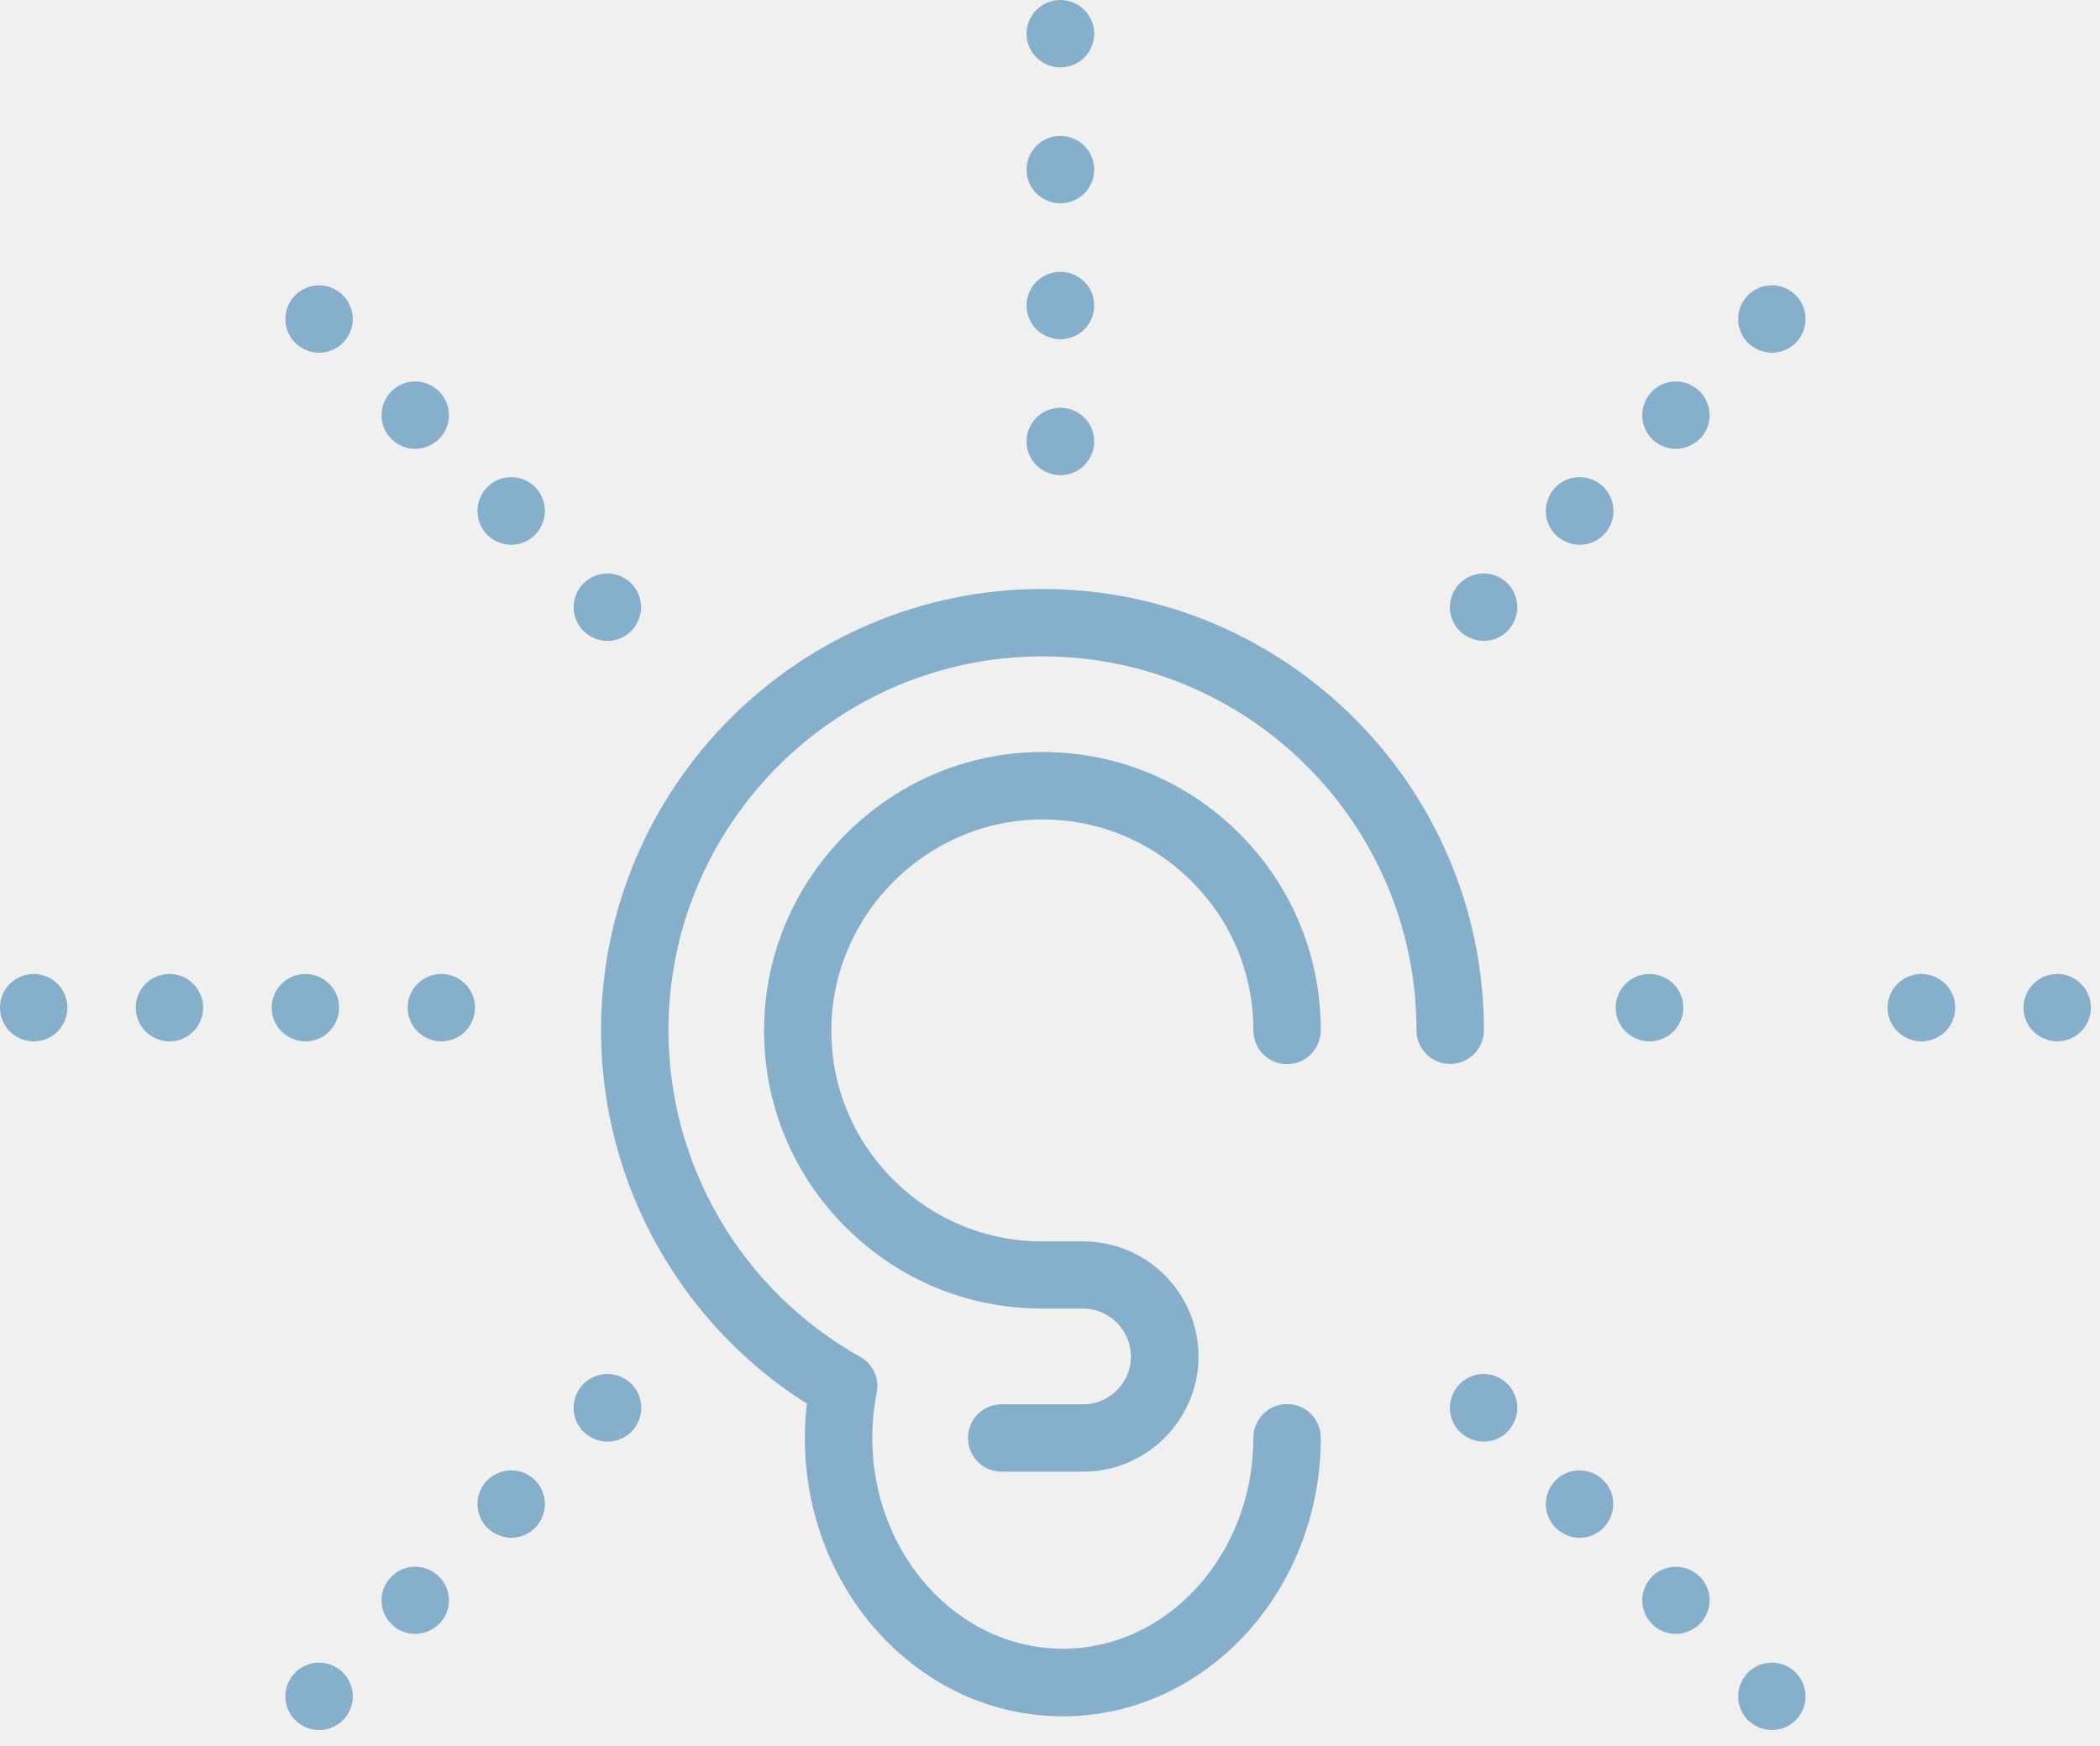
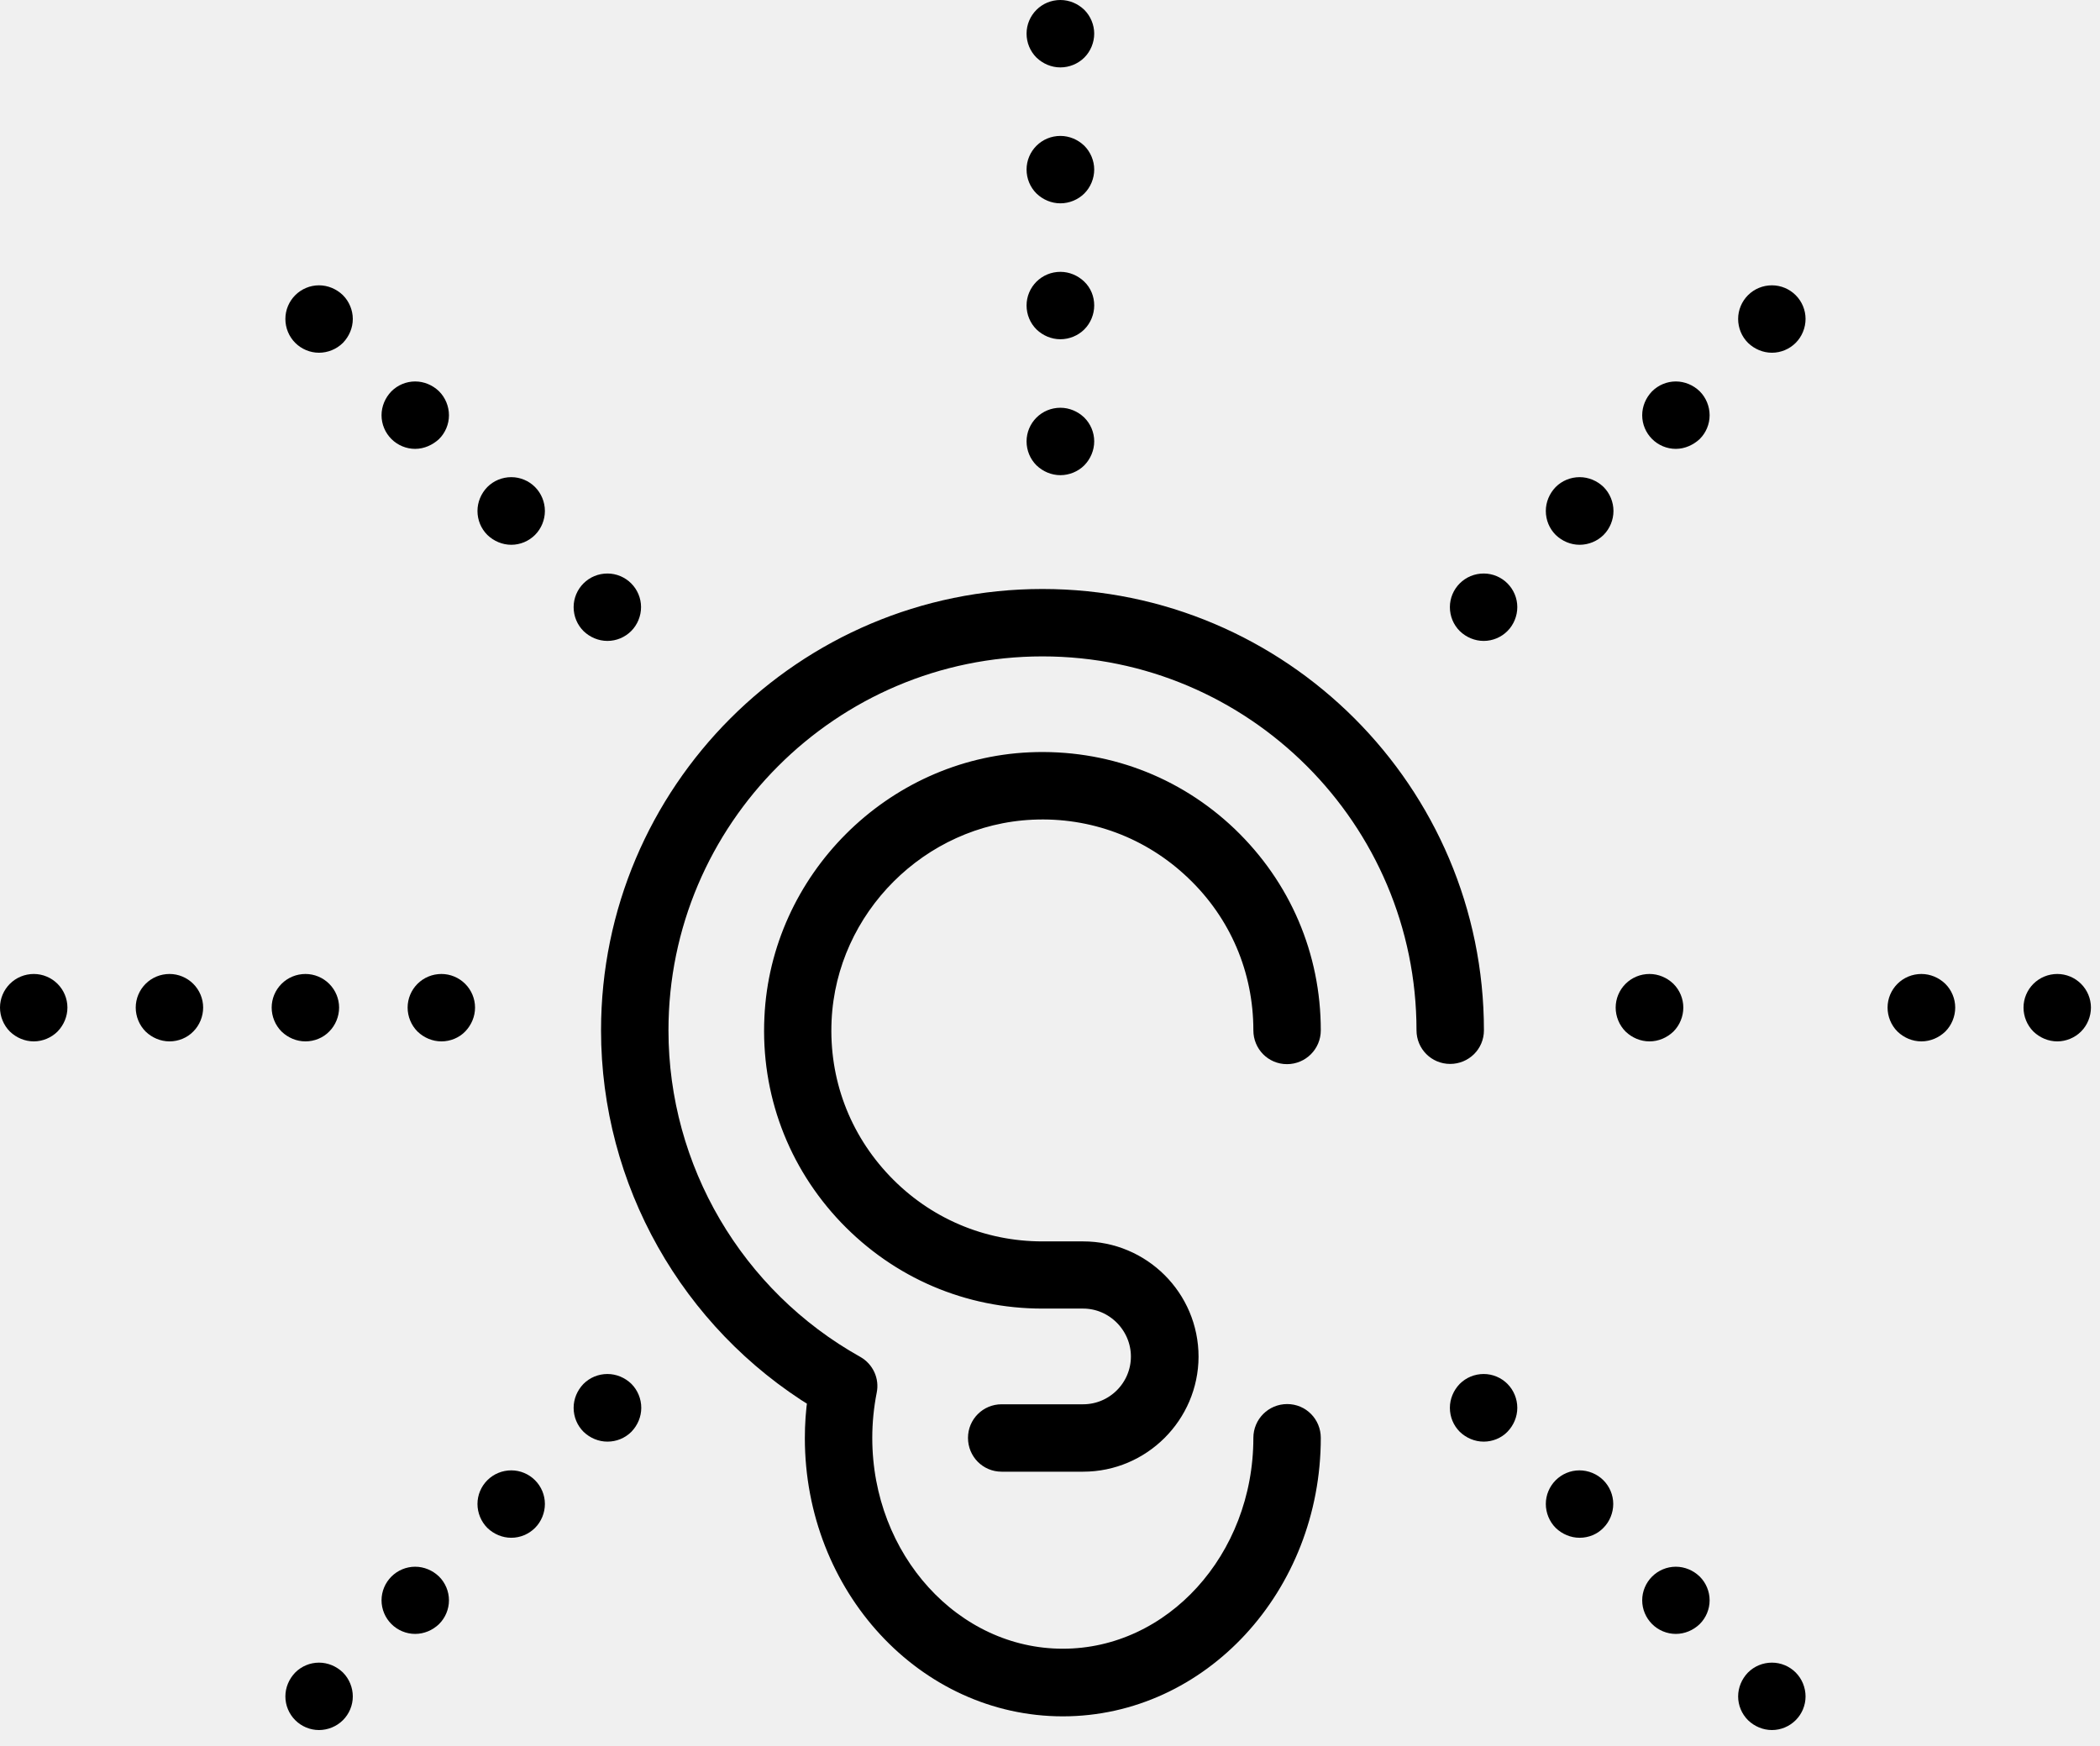
<svg xmlns="http://www.w3.org/2000/svg" width="95" height="79" viewBox="0 0 95 79" fill="none">
  <g clip-path="url(#clip0)">
-     <path d="M48.08 77.16C41.92 77.16 36.91 71.74 36.91 65.07C36.91 64.47 36.95 63.86 37.04 63.26C31.26 59.73 27.69 53.43 27.69 46.62C27.69 35.88 36.42 27.15 47.16 27.15C57.9 27.15 66.63 35.89 66.63 46.62C66.63 47.19 66.17 47.64 65.6 47.64C65.03 47.64 64.58 47.18 64.58 46.62C64.58 37.01 56.76 29.2 47.16 29.2C37.56 29.2 29.74 37.02 29.74 46.62C29.74 52.92 33.16 58.75 38.67 61.83C39.06 62.05 39.26 62.49 39.17 62.92C39.03 63.63 38.96 64.35 38.96 65.06C38.96 70.6 43.05 75.1 48.08 75.1C53.11 75.1 57.2 70.6 57.2 65.06C57.2 64.49 57.66 64.03 58.23 64.03C58.8 64.03 59.25 64.49 59.25 65.06C59.25 71.73 54.24 77.16 48.08 77.16Z" fill="#85AFCA" stroke="#85AFCA" stroke-miterlimit="10" />
-     <path d="M49 66.09H45.31C44.74 66.09 44.29 65.63 44.29 65.06C44.29 64.49 44.75 64.04 45.31 64.04H49C50.47 64.04 51.66 62.84 51.66 61.38C51.66 59.92 50.46 58.71 49 58.71H47.16C43.82 58.71 40.72 57.38 38.41 54.97C36.11 52.56 34.92 49.39 35.08 46.05C35.36 39.88 40.42 34.82 46.59 34.54C49.93 34.39 53.1 35.57 55.51 37.87C57.92 40.18 59.25 43.28 59.25 46.62C59.25 47.19 58.79 47.65 58.22 47.65C57.65 47.65 57.2 47.19 57.2 46.62C57.2 43.85 56.1 41.27 54.09 39.36C52.09 37.45 49.45 36.46 46.68 36.59C41.56 36.83 37.36 41.02 37.12 46.15C36.99 48.93 37.98 51.56 39.89 53.56C41.8 55.56 44.39 56.67 47.16 56.67H49C51.6 56.67 53.72 58.78 53.72 61.39C53.71 63.97 51.6 66.09 49 66.09Z" fill="#85AFCA" stroke="#85AFCA" stroke-miterlimit="10" />
-     <path d="M47.97 2.55C47.7 2.55 47.44 2.44 47.24 2.25C47.05 2.06 46.94 1.8 46.94 1.52C46.94 1.25 47.05 0.99 47.24 0.8C47.43 0.61 47.69 0.5 47.97 0.5C48.24 0.5 48.5 0.61 48.7 0.8C48.89 0.99 49 1.26 49 1.52C49 1.79 48.89 2.06 48.7 2.25C48.51 2.44 48.24 2.55 47.97 2.55Z" fill="#85AFCA" stroke="#85AFCA" stroke-miterlimit="10" />
-     <path d="M47.97 8.7C47.7 8.7 47.44 8.59 47.24 8.4C47.05 8.21 46.94 7.95 46.94 7.67C46.94 7.4 47.05 7.14 47.24 6.95C47.43 6.76 47.69 6.65 47.97 6.65C48.24 6.65 48.5 6.76 48.7 6.95C48.89 7.14 49 7.41 49 7.67C49 7.94 48.89 8.21 48.7 8.4C48.51 8.59 48.24 8.7 47.97 8.7Z" fill="#85AFCA" stroke="#85AFCA" stroke-miterlimit="10" />
-     <path d="M47.97 14.85C47.7 14.85 47.44 14.74 47.24 14.55C47.05 14.36 46.94 14.1 46.94 13.82C46.94 13.55 47.05 13.29 47.24 13.1C47.43 12.91 47.69 12.8 47.97 12.8C48.24 12.8 48.5 12.91 48.7 13.1C48.9 13.29 49 13.55 49 13.82C49 14.09 48.89 14.36 48.7 14.55C48.51 14.74 48.24 14.85 47.97 14.85Z" fill="#85AFCA" stroke="#85AFCA" stroke-miterlimit="10" />
-     <path d="M47.97 21C47.7 21 47.44 20.89 47.24 20.7C47.05 20.51 46.94 20.25 46.94 19.97C46.94 19.7 47.05 19.44 47.24 19.25C47.43 19.06 47.69 18.95 47.97 18.95C48.24 18.95 48.5 19.06 48.7 19.25C48.89 19.44 49 19.7 49 19.97C49 20.24 48.89 20.5 48.7 20.7C48.51 20.89 48.24 21 47.97 21Z" fill="#85AFCA" stroke="#85AFCA" stroke-miterlimit="10" />
-     <path d="M80.16 15.46C79.89 15.46 79.63 15.35 79.43 15.16C79.24 14.97 79.13 14.71 79.13 14.43C79.13 14.16 79.24 13.9 79.43 13.71C79.62 13.52 79.88 13.41 80.16 13.41C80.43 13.41 80.69 13.52 80.88 13.71C81.07 13.9 81.18 14.16 81.18 14.43C81.18 14.7 81.07 14.97 80.88 15.16C80.69 15.35 80.43 15.46 80.16 15.46Z" fill="#85AFCA" stroke="#85AFCA" stroke-miterlimit="10" />
-     <path d="M75.81 19.81C75.54 19.81 75.28 19.7 75.09 19.51C74.9 19.32 74.79 19.06 74.79 18.79C74.79 18.52 74.9 18.26 75.09 18.06C75.28 17.87 75.54 17.76 75.81 17.76C76.08 17.76 76.34 17.87 76.54 18.06C76.73 18.25 76.84 18.52 76.84 18.79C76.84 19.06 76.73 19.32 76.54 19.51C76.34 19.69 76.08 19.81 75.81 19.81Z" fill="#85AFCA" stroke="#85AFCA" stroke-miterlimit="10" />
-     <path d="M71.46 24.15C71.19 24.15 70.93 24.04 70.73 23.85C70.54 23.66 70.43 23.4 70.43 23.12C70.43 22.85 70.54 22.59 70.73 22.39C70.92 22.2 71.18 22.09 71.46 22.09C71.73 22.09 71.99 22.2 72.19 22.39C72.38 22.58 72.49 22.85 72.49 23.12C72.49 23.39 72.38 23.66 72.19 23.85C72 24.04 71.73 24.15 71.46 24.15Z" fill="#85AFCA" stroke="#85AFCA" stroke-miterlimit="10" />
-     <path d="M67.12 28.5C66.85 28.5 66.59 28.39 66.39 28.2C66.2 28.01 66.09 27.75 66.09 27.47C66.09 27.2 66.2 26.94 66.39 26.75C66.58 26.56 66.84 26.45 67.12 26.45C67.39 26.45 67.65 26.56 67.84 26.75C68.03 26.94 68.14 27.2 68.14 27.47C68.14 27.74 68.03 28.01 67.84 28.2C67.65 28.39 67.39 28.5 67.12 28.5Z" fill="#85AFCA" stroke="#85AFCA" stroke-miterlimit="10" />
-     <path d="M27.48 64.73C27.21 64.73 26.95 64.62 26.75 64.43C26.56 64.24 26.45 63.98 26.45 63.7C26.45 63.43 26.56 63.17 26.75 62.97C26.94 62.78 27.2 62.67 27.48 62.67C27.75 62.67 28.01 62.78 28.21 62.97C28.4 63.16 28.51 63.43 28.51 63.7C28.51 63.97 28.4 64.23 28.21 64.43C28.01 64.63 27.75 64.73 27.48 64.73Z" fill="#85AFCA" stroke="#85AFCA" stroke-miterlimit="10" />
-     <path d="M23.13 69.08C22.86 69.08 22.6 68.97 22.4 68.78C22.21 68.59 22.1 68.32 22.1 68.05C22.1 67.78 22.21 67.52 22.4 67.33C22.59 67.14 22.85 67.03 23.13 67.03C23.4 67.03 23.66 67.14 23.85 67.33C24.04 67.52 24.15 67.78 24.15 68.05C24.15 68.32 24.04 68.59 23.85 68.78C23.66 68.97 23.4 69.08 23.13 69.08Z" fill="#85AFCA" stroke="#85AFCA" stroke-miterlimit="10" />
-     <path d="M18.78 73.43C18.51 73.43 18.25 73.32 18.06 73.13C17.87 72.94 17.76 72.68 17.76 72.41C17.76 72.14 17.87 71.88 18.06 71.69C18.25 71.5 18.51 71.39 18.78 71.39C19.05 71.39 19.31 71.5 19.51 71.69C19.7 71.88 19.81 72.14 19.81 72.41C19.81 72.68 19.7 72.94 19.51 73.13C19.31 73.32 19.05 73.43 18.78 73.43Z" fill="#85AFCA" stroke="#85AFCA" stroke-miterlimit="10" />
-     <path d="M14.43 77.78C14.16 77.78 13.9 77.67 13.71 77.48C13.52 77.29 13.41 77.03 13.41 76.76C13.41 76.49 13.52 76.23 13.71 76.03C13.9 75.84 14.16 75.73 14.43 75.73C14.7 75.73 14.96 75.84 15.16 76.03C15.35 76.22 15.46 76.49 15.46 76.76C15.46 77.03 15.35 77.29 15.16 77.48C14.97 77.67 14.7 77.78 14.43 77.78Z" fill="#85AFCA" stroke="#85AFCA" stroke-miterlimit="10" />
-     <path d="M93.07 46.62C92.8 46.62 92.54 46.51 92.34 46.32C92.15 46.13 92.04 45.86 92.04 45.59C92.04 45.32 92.15 45.06 92.34 44.87C92.53 44.68 92.79 44.57 93.07 44.57C93.34 44.57 93.6 44.68 93.79 44.87C93.98 45.06 94.09 45.32 94.09 45.59C94.09 45.86 93.98 46.13 93.79 46.32C93.6 46.51 93.33 46.62 93.07 46.62Z" fill="#85AFCA" stroke="#85AFCA" stroke-miterlimit="10" />
-     <path d="M86.92 46.62C86.65 46.62 86.39 46.51 86.19 46.32C86 46.13 85.89 45.86 85.89 45.59C85.89 45.32 86 45.06 86.19 44.87C86.38 44.68 86.64 44.57 86.92 44.57C87.19 44.57 87.45 44.68 87.65 44.87C87.84 45.06 87.95 45.32 87.95 45.59C87.95 45.86 87.84 46.13 87.65 46.32C87.45 46.51 87.19 46.62 86.92 46.62Z" fill="#85AFCA" stroke="#85AFCA" stroke-miterlimit="10" />
-     <path d="M74.62 46.62C74.35 46.62 74.09 46.51 73.89 46.32C73.7 46.13 73.59 45.86 73.59 45.59C73.59 45.32 73.7 45.06 73.89 44.87C74.08 44.68 74.34 44.57 74.62 44.57C74.89 44.57 75.15 44.68 75.35 44.87C75.54 45.06 75.65 45.32 75.65 45.59C75.65 45.86 75.54 46.13 75.35 46.32C75.15 46.51 74.89 46.62 74.62 46.62Z" fill="#85AFCA" stroke="#85AFCA" stroke-miterlimit="10" />
-     <path d="M19.97 46.62C19.7 46.62 19.44 46.51 19.24 46.32C19.05 46.13 18.94 45.86 18.94 45.59C18.94 45.32 19.05 45.06 19.24 44.87C19.43 44.68 19.69 44.57 19.97 44.57C20.24 44.57 20.5 44.68 20.69 44.87C20.88 45.06 20.99 45.32 20.99 45.59C20.99 45.86 20.88 46.12 20.69 46.32C20.51 46.51 20.24 46.62 19.97 46.62Z" fill="#85AFCA" stroke="#85AFCA" stroke-miterlimit="10" />
-     <path d="M13.82 46.62C13.55 46.62 13.29 46.51 13.09 46.32C12.9 46.13 12.79 45.86 12.79 45.59C12.79 45.32 12.9 45.06 13.09 44.87C13.28 44.68 13.54 44.57 13.82 44.57C14.09 44.57 14.35 44.68 14.54 44.87C14.73 45.06 14.84 45.32 14.84 45.59C14.84 45.86 14.73 46.13 14.54 46.32C14.36 46.51 14.09 46.62 13.82 46.62Z" fill="#85AFCA" stroke="#85AFCA" stroke-miterlimit="10" />
-     <path d="M7.67 46.62C7.4 46.62 7.14 46.51 6.94 46.32C6.75 46.13 6.64 45.86 6.64 45.59C6.64 45.32 6.75 45.06 6.94 44.87C7.13 44.68 7.39 44.57 7.67 44.57C7.94 44.57 8.2 44.68 8.39 44.87C8.58 45.06 8.69 45.32 8.69 45.59C8.69 45.86 8.58 46.13 8.39 46.32C8.21 46.51 7.94 46.62 7.67 46.62Z" fill="#85AFCA" stroke="#85AFCA" stroke-miterlimit="10" />
-     <path d="M1.53 46.62C1.26 46.62 1 46.51 0.8 46.32C0.61 46.13 0.5 45.86 0.5 45.59C0.5 45.32 0.61 45.06 0.8 44.87C0.99 44.68 1.25 44.57 1.53 44.57C1.8 44.57 2.06 44.68 2.25 44.87C2.44 45.06 2.55 45.32 2.55 45.59C2.55 45.86 2.44 46.12 2.25 46.32C2.06 46.51 1.79 46.62 1.53 46.62Z" fill="#85AFCA" stroke="#85AFCA" stroke-miterlimit="10" />
-     <path d="M14.43 15.46C14.16 15.46 13.9 15.35 13.71 15.16C13.52 14.97 13.41 14.71 13.41 14.43C13.41 14.16 13.52 13.9 13.71 13.71C13.9 13.52 14.16 13.41 14.43 13.41C14.7 13.41 14.96 13.52 15.16 13.71C15.35 13.9 15.46 14.17 15.46 14.43C15.46 14.7 15.35 14.96 15.16 15.16C14.97 15.35 14.7 15.46 14.43 15.46Z" fill="#85AFCA" stroke="#85AFCA" stroke-miterlimit="10" />
-     <path d="M18.78 19.81C18.51 19.81 18.25 19.7 18.06 19.51C17.87 19.32 17.76 19.06 17.76 18.79C17.76 18.52 17.87 18.26 18.06 18.06C18.25 17.87 18.51 17.76 18.78 17.76C19.05 17.76 19.31 17.87 19.51 18.06C19.7 18.25 19.81 18.52 19.81 18.79C19.81 19.06 19.7 19.32 19.51 19.51C19.31 19.69 19.05 19.81 18.78 19.81Z" fill="#85AFCA" stroke="#85AFCA" stroke-miterlimit="10" />
-     <path d="M23.13 24.15C22.86 24.15 22.6 24.04 22.4 23.85C22.21 23.66 22.1 23.4 22.1 23.12C22.1 22.85 22.21 22.59 22.4 22.39C22.59 22.2 22.85 22.09 23.13 22.09C23.4 22.09 23.66 22.2 23.85 22.39C24.04 22.58 24.15 22.85 24.15 23.12C24.15 23.39 24.04 23.66 23.85 23.85C23.66 24.04 23.4 24.15 23.13 24.15Z" fill="#85AFCA" stroke="#85AFCA" stroke-miterlimit="10" />
-     <path d="M27.48 28.5C27.21 28.5 26.95 28.39 26.75 28.2C26.56 28.01 26.45 27.75 26.45 27.47C26.45 27.2 26.56 26.94 26.75 26.75C26.94 26.56 27.2 26.45 27.48 26.45C27.75 26.45 28.01 26.56 28.2 26.75C28.39 26.94 28.5 27.2 28.5 27.47C28.5 27.74 28.39 28.01 28.2 28.2C28.01 28.39 27.75 28.5 27.48 28.5Z" fill="#85AFCA" stroke="#85AFCA" stroke-miterlimit="10" />
-     <path d="M67.12 64.73C66.85 64.73 66.59 64.62 66.39 64.43C66.2 64.24 66.09 63.98 66.09 63.7C66.09 63.43 66.2 63.17 66.39 62.97C66.58 62.78 66.84 62.67 67.12 62.67C67.39 62.67 67.65 62.78 67.84 62.97C68.03 63.16 68.14 63.43 68.14 63.7C68.14 63.97 68.03 64.23 67.84 64.43C67.65 64.63 67.38 64.73 67.12 64.73Z" fill="#85AFCA" stroke="#85AFCA" stroke-miterlimit="10" />
-     <path d="M71.46 69.08C71.19 69.08 70.93 68.97 70.73 68.78C70.54 68.59 70.43 68.32 70.43 68.05C70.43 67.78 70.54 67.52 70.73 67.33C70.92 67.14 71.18 67.03 71.45 67.03C71.72 67.03 71.99 67.14 72.18 67.33C72.37 67.52 72.48 67.78 72.48 68.05C72.48 68.32 72.37 68.59 72.18 68.78C72 68.97 71.74 69.08 71.46 69.08Z" fill="#85AFCA" stroke="#85AFCA" stroke-miterlimit="10" />
-     <path d="M75.81 73.43C75.54 73.43 75.28 73.32 75.09 73.13C74.9 72.94 74.79 72.68 74.79 72.41C74.79 72.14 74.9 71.88 75.09 71.69C75.28 71.5 75.54 71.39 75.81 71.39C76.08 71.39 76.34 71.5 76.54 71.69C76.73 71.88 76.84 72.14 76.84 72.41C76.84 72.68 76.73 72.94 76.54 73.13C76.34 73.32 76.08 73.43 75.81 73.43Z" fill="#85AFCA" stroke="#85AFCA" stroke-miterlimit="10" />
-     <path d="M80.16 77.78C79.89 77.78 79.63 77.67 79.43 77.48C79.24 77.29 79.13 77.03 79.13 76.76C79.13 76.49 79.24 76.23 79.43 76.03C79.62 75.84 79.88 75.73 80.16 75.73C80.43 75.73 80.69 75.84 80.88 76.03C81.07 76.22 81.18 76.49 81.18 76.76C81.18 77.03 81.07 77.29 80.88 77.48C80.69 77.67 80.43 77.78 80.16 77.78Z" fill="#85AFCA" stroke="#85AFCA" stroke-miterlimit="10" />
+     <path d="M48.08 77.16C41.92 77.16 36.91 71.74 36.91 65.07C36.91 64.47 36.95 63.86 37.04 63.26C31.26 59.73 27.69 53.43 27.69 46.62C27.69 35.88 36.42 27.15 47.16 27.15C57.9 27.15 66.63 35.89 66.63 46.62C66.63 47.19 66.17 47.64 65.6 47.64C65.03 47.64 64.58 47.18 64.58 46.62C64.58 37.01 56.76 29.2 47.16 29.2C37.56 29.2 29.74 37.02 29.74 46.62C29.74 52.92 33.16 58.75 38.67 61.83C39.06 62.05 39.26 62.49 39.17 62.92C39.03 63.63 38.96 64.35 38.96 65.06C38.96 70.6 43.05 75.1 48.08 75.1C53.11 75.1 57.2 70.6 57.2 65.06C57.2 64.49 57.66 64.03 58.23 64.03C58.8 64.03 59.25 64.49 59.25 65.06C59.25 71.73 54.24 77.16 48.08 77.16Z" fill="currentColor" stroke="currentColor" stroke-miterlimit="10" />
+     <path d="M49 66.09H45.31C44.74 66.09 44.29 65.63 44.29 65.06C44.29 64.49 44.75 64.04 45.31 64.04H49C50.47 64.04 51.66 62.84 51.66 61.38C51.66 59.92 50.46 58.71 49 58.71H47.16C43.82 58.71 40.72 57.38 38.41 54.97C36.11 52.56 34.92 49.39 35.08 46.05C35.36 39.88 40.42 34.82 46.59 34.54C49.93 34.39 53.1 35.57 55.51 37.87C57.92 40.18 59.25 43.28 59.25 46.62C59.25 47.19 58.79 47.65 58.22 47.65C57.65 47.65 57.2 47.19 57.2 46.62C57.2 43.85 56.1 41.27 54.09 39.36C52.09 37.45 49.45 36.46 46.68 36.59C41.56 36.83 37.36 41.02 37.12 46.15C36.99 48.93 37.98 51.56 39.89 53.56C41.8 55.56 44.39 56.67 47.16 56.67H49C51.6 56.67 53.72 58.78 53.72 61.39C53.71 63.97 51.6 66.09 49 66.09Z" fill="currentColor" stroke="currentColor" stroke-miterlimit="10" />
+     <path d="M47.97 2.55C47.7 2.55 47.44 2.44 47.24 2.25C47.05 2.06 46.94 1.8 46.94 1.52C46.94 1.25 47.05 0.99 47.24 0.8C47.43 0.61 47.69 0.5 47.97 0.5C48.24 0.5 48.5 0.61 48.7 0.8C48.89 0.99 49 1.26 49 1.52C49 1.79 48.89 2.06 48.7 2.25C48.51 2.44 48.24 2.55 47.97 2.55Z" fill="currentColor" stroke="currentColor" stroke-miterlimit="10" />
+     <path d="M47.97 8.7C47.7 8.7 47.44 8.59 47.24 8.4C47.05 8.21 46.94 7.95 46.94 7.67C46.94 7.4 47.05 7.14 47.24 6.95C47.43 6.76 47.69 6.65 47.97 6.65C48.24 6.65 48.5 6.76 48.7 6.95C48.89 7.14 49 7.41 49 7.67C49 7.94 48.89 8.21 48.7 8.4C48.51 8.59 48.24 8.7 47.97 8.7Z" fill="currentColor" stroke="currentColor" stroke-miterlimit="10" />
+     <path d="M47.97 14.85C47.7 14.85 47.44 14.74 47.24 14.55C47.05 14.36 46.94 14.1 46.94 13.82C46.94 13.55 47.05 13.29 47.24 13.1C47.43 12.91 47.69 12.8 47.97 12.8C48.24 12.8 48.5 12.91 48.7 13.1C48.9 13.29 49 13.55 49 13.82C49 14.09 48.89 14.36 48.7 14.55C48.51 14.74 48.24 14.85 47.97 14.85Z" fill="currentColor" stroke="currentColor" stroke-miterlimit="10" />
+     <path d="M47.97 21C47.7 21 47.44 20.89 47.24 20.7C47.05 20.51 46.94 20.25 46.94 19.97C46.94 19.7 47.05 19.44 47.24 19.25C47.43 19.06 47.69 18.95 47.97 18.95C48.24 18.95 48.5 19.06 48.7 19.25C48.89 19.44 49 19.7 49 19.97C49 20.24 48.89 20.5 48.7 20.7C48.51 20.89 48.24 21 47.97 21Z" fill="currentColor" stroke="currentColor" stroke-miterlimit="10" />
+     <path d="M80.16 15.46C79.89 15.46 79.63 15.35 79.43 15.16C79.24 14.97 79.13 14.71 79.13 14.43C79.13 14.16 79.24 13.9 79.43 13.71C79.62 13.52 79.88 13.41 80.16 13.41C80.43 13.41 80.69 13.52 80.88 13.71C81.07 13.9 81.18 14.16 81.18 14.43C81.18 14.7 81.07 14.97 80.88 15.16C80.69 15.35 80.43 15.46 80.16 15.46Z" fill="currentColor" stroke="currentColor" stroke-miterlimit="10" />
+     <path d="M75.81 19.81C75.54 19.81 75.28 19.7 75.09 19.51C74.9 19.32 74.79 19.06 74.79 18.79C74.79 18.52 74.9 18.26 75.09 18.06C75.28 17.87 75.54 17.76 75.81 17.76C76.08 17.76 76.34 17.87 76.54 18.06C76.73 18.25 76.84 18.52 76.84 18.79C76.84 19.06 76.73 19.32 76.54 19.51C76.34 19.69 76.08 19.81 75.81 19.81Z" fill="currentColor" stroke="currentColor" stroke-miterlimit="10" />
+     <path d="M71.46 24.15C71.19 24.15 70.93 24.04 70.73 23.85C70.54 23.66 70.43 23.4 70.43 23.12C70.43 22.85 70.54 22.59 70.73 22.39C70.92 22.2 71.18 22.09 71.46 22.09C71.73 22.09 71.99 22.2 72.19 22.39C72.38 22.58 72.49 22.85 72.49 23.12C72.49 23.39 72.38 23.66 72.19 23.85C72 24.04 71.73 24.15 71.46 24.15Z" fill="currentColor" stroke="currentColor" stroke-miterlimit="10" />
+     <path d="M67.12 28.5C66.85 28.5 66.59 28.39 66.39 28.2C66.2 28.01 66.09 27.75 66.09 27.47C66.09 27.2 66.2 26.94 66.39 26.75C66.58 26.56 66.84 26.45 67.12 26.45C67.39 26.45 67.65 26.56 67.84 26.75C68.03 26.94 68.14 27.2 68.14 27.47C68.14 27.74 68.03 28.01 67.84 28.2C67.65 28.39 67.39 28.5 67.12 28.5Z" fill="currentColor" stroke="currentColor" stroke-miterlimit="10" />
+     <path d="M27.48 64.73C27.21 64.73 26.95 64.62 26.75 64.43C26.56 64.24 26.45 63.98 26.45 63.7C26.45 63.43 26.56 63.17 26.75 62.97C26.94 62.78 27.2 62.67 27.48 62.67C27.75 62.67 28.01 62.78 28.21 62.97C28.4 63.16 28.51 63.43 28.51 63.7C28.51 63.97 28.4 64.23 28.21 64.43C28.01 64.63 27.75 64.73 27.48 64.73Z" fill="currentColor" stroke="currentColor" stroke-miterlimit="10" />
+     <path d="M23.13 69.08C22.86 69.08 22.6 68.97 22.4 68.78C22.21 68.59 22.1 68.32 22.1 68.05C22.1 67.78 22.21 67.52 22.4 67.33C22.59 67.14 22.85 67.03 23.13 67.03C23.4 67.03 23.66 67.14 23.85 67.33C24.04 67.52 24.15 67.78 24.15 68.05C24.15 68.32 24.04 68.59 23.85 68.78C23.66 68.97 23.4 69.08 23.13 69.08Z" fill="currentColor" stroke="currentColor" stroke-miterlimit="10" />
+     <path d="M18.78 73.43C18.51 73.43 18.25 73.32 18.06 73.13C17.87 72.94 17.76 72.68 17.76 72.41C17.76 72.14 17.87 71.88 18.06 71.69C18.25 71.5 18.51 71.39 18.78 71.39C19.05 71.39 19.31 71.5 19.51 71.69C19.7 71.88 19.81 72.14 19.81 72.41C19.81 72.68 19.7 72.94 19.51 73.13C19.31 73.32 19.05 73.43 18.78 73.43Z" fill="currentColor" stroke="currentColor" stroke-miterlimit="10" />
+     <path d="M14.43 77.78C14.16 77.78 13.9 77.67 13.71 77.48C13.52 77.29 13.41 77.03 13.41 76.76C13.41 76.49 13.52 76.23 13.71 76.03C13.9 75.84 14.16 75.73 14.43 75.73C14.7 75.73 14.96 75.84 15.16 76.03C15.35 76.22 15.46 76.49 15.46 76.76C15.46 77.03 15.35 77.29 15.16 77.48C14.97 77.67 14.7 77.78 14.43 77.78Z" fill="currentColor" stroke="currentColor" stroke-miterlimit="10" />
+     <path d="M93.07 46.62C92.8 46.62 92.54 46.51 92.34 46.32C92.15 46.13 92.04 45.86 92.04 45.59C92.04 45.32 92.15 45.06 92.34 44.87C92.53 44.68 92.79 44.57 93.07 44.57C93.34 44.57 93.6 44.68 93.79 44.87C93.98 45.06 94.09 45.32 94.09 45.59C94.09 45.86 93.98 46.13 93.79 46.32C93.6 46.51 93.33 46.62 93.07 46.62Z" fill="currentColor" stroke="currentColor" stroke-miterlimit="10" />
+     <path d="M86.92 46.62C86.65 46.62 86.39 46.51 86.19 46.32C86 46.13 85.89 45.86 85.89 45.59C85.89 45.32 86 45.06 86.19 44.87C86.38 44.68 86.64 44.57 86.92 44.57C87.19 44.57 87.45 44.68 87.65 44.87C87.84 45.06 87.95 45.32 87.95 45.59C87.95 45.86 87.84 46.13 87.65 46.32C87.45 46.51 87.19 46.62 86.92 46.62Z" fill="currentColor" stroke="currentColor" stroke-miterlimit="10" />
+     <path d="M74.62 46.62C74.35 46.62 74.09 46.51 73.89 46.32C73.7 46.13 73.59 45.86 73.59 45.59C73.59 45.32 73.7 45.06 73.89 44.87C74.08 44.68 74.34 44.57 74.62 44.57C74.89 44.57 75.15 44.68 75.35 44.87C75.54 45.06 75.65 45.32 75.65 45.59C75.65 45.86 75.54 46.13 75.35 46.32C75.15 46.51 74.89 46.62 74.62 46.62Z" fill="currentColor" stroke="currentColor" stroke-miterlimit="10" />
+     <path d="M19.97 46.62C19.7 46.62 19.44 46.51 19.24 46.32C19.05 46.13 18.94 45.86 18.94 45.59C18.94 45.32 19.05 45.06 19.24 44.87C19.43 44.68 19.69 44.57 19.97 44.57C20.24 44.57 20.5 44.68 20.69 44.87C20.88 45.06 20.99 45.32 20.99 45.59C20.99 45.86 20.88 46.12 20.69 46.32C20.51 46.51 20.24 46.62 19.97 46.62Z" fill="currentColor" stroke="currentColor" stroke-miterlimit="10" />
+     <path d="M13.82 46.62C13.55 46.62 13.29 46.51 13.09 46.32C12.9 46.13 12.79 45.86 12.79 45.59C12.79 45.32 12.9 45.06 13.09 44.87C13.28 44.68 13.54 44.57 13.82 44.57C14.09 44.57 14.35 44.68 14.54 44.87C14.73 45.06 14.84 45.32 14.84 45.59C14.84 45.86 14.73 46.13 14.54 46.32C14.36 46.51 14.09 46.62 13.82 46.62Z" fill="currentColor" stroke="currentColor" stroke-miterlimit="10" />
+     <path d="M7.67 46.62C7.4 46.62 7.14 46.51 6.94 46.32C6.75 46.13 6.64 45.86 6.64 45.59C6.64 45.32 6.75 45.06 6.94 44.87C7.13 44.68 7.39 44.57 7.67 44.57C7.94 44.57 8.2 44.68 8.39 44.87C8.58 45.06 8.69 45.32 8.69 45.59C8.69 45.86 8.58 46.13 8.39 46.32C8.21 46.51 7.94 46.62 7.67 46.62Z" fill="currentColor" stroke="currentColor" stroke-miterlimit="10" />
+     <path d="M1.53 46.62C1.26 46.62 1 46.51 0.8 46.32C0.61 46.13 0.5 45.86 0.5 45.59C0.5 45.32 0.61 45.06 0.8 44.87C0.99 44.68 1.25 44.57 1.53 44.57C1.8 44.57 2.06 44.68 2.25 44.87C2.44 45.06 2.55 45.32 2.55 45.59C2.55 45.86 2.44 46.12 2.25 46.32C2.06 46.51 1.79 46.62 1.53 46.62Z" fill="currentColor" stroke="currentColor" stroke-miterlimit="10" />
+     <path d="M14.43 15.46C14.16 15.46 13.9 15.35 13.71 15.16C13.52 14.97 13.41 14.71 13.41 14.43C13.41 14.16 13.52 13.9 13.71 13.71C13.9 13.52 14.16 13.41 14.43 13.41C14.7 13.41 14.96 13.52 15.16 13.71C15.35 13.9 15.46 14.17 15.46 14.43C15.46 14.7 15.35 14.96 15.16 15.16C14.97 15.35 14.7 15.46 14.43 15.46Z" fill="currentColor" stroke="currentColor" stroke-miterlimit="10" />
+     <path d="M18.78 19.81C18.51 19.81 18.25 19.7 18.06 19.51C17.87 19.32 17.76 19.06 17.76 18.79C17.76 18.52 17.87 18.26 18.06 18.06C18.25 17.87 18.51 17.76 18.78 17.76C19.05 17.76 19.31 17.87 19.51 18.06C19.7 18.25 19.81 18.52 19.81 18.79C19.81 19.06 19.7 19.32 19.51 19.51C19.31 19.69 19.05 19.81 18.78 19.81Z" fill="currentColor" stroke="currentColor" stroke-miterlimit="10" />
+     <path d="M23.13 24.15C22.86 24.15 22.6 24.04 22.4 23.85C22.21 23.66 22.1 23.4 22.1 23.12C22.1 22.85 22.21 22.59 22.4 22.39C22.59 22.2 22.85 22.09 23.13 22.09C23.4 22.09 23.66 22.2 23.85 22.39C24.04 22.58 24.15 22.85 24.15 23.12C24.15 23.39 24.04 23.66 23.85 23.85C23.66 24.04 23.4 24.15 23.13 24.15Z" fill="currentColor" stroke="currentColor" stroke-miterlimit="10" />
+     <path d="M27.48 28.5C27.21 28.5 26.95 28.39 26.75 28.2C26.56 28.01 26.45 27.75 26.45 27.47C26.45 27.2 26.56 26.94 26.75 26.75C26.94 26.56 27.2 26.45 27.48 26.45C27.75 26.45 28.01 26.56 28.2 26.75C28.39 26.94 28.5 27.2 28.5 27.47C28.5 27.74 28.39 28.01 28.2 28.2C28.01 28.39 27.75 28.5 27.48 28.5Z" fill="currentColor" stroke="currentColor" stroke-miterlimit="10" />
+     <path d="M67.12 64.73C66.85 64.73 66.59 64.62 66.39 64.43C66.2 64.24 66.09 63.98 66.09 63.7C66.09 63.43 66.2 63.17 66.39 62.97C66.58 62.78 66.84 62.67 67.12 62.67C67.39 62.67 67.65 62.78 67.84 62.97C68.03 63.16 68.14 63.43 68.14 63.7C68.14 63.97 68.03 64.23 67.84 64.43C67.65 64.63 67.38 64.73 67.12 64.73Z" fill="currentColor" stroke="currentColor" stroke-miterlimit="10" />
+     <path d="M71.46 69.08C71.19 69.08 70.93 68.97 70.73 68.78C70.54 68.59 70.43 68.32 70.43 68.05C70.43 67.78 70.54 67.52 70.73 67.33C70.92 67.14 71.18 67.03 71.45 67.03C71.72 67.03 71.99 67.14 72.18 67.33C72.37 67.52 72.48 67.78 72.48 68.05C72.48 68.32 72.37 68.59 72.18 68.78C72 68.97 71.74 69.08 71.46 69.08Z" fill="currentColor" stroke="currentColor" stroke-miterlimit="10" />
+     <path d="M75.81 73.43C75.54 73.43 75.28 73.32 75.09 73.13C74.9 72.94 74.79 72.68 74.79 72.41C74.79 72.14 74.9 71.88 75.09 71.69C75.28 71.5 75.54 71.39 75.81 71.39C76.08 71.39 76.34 71.5 76.54 71.69C76.73 71.88 76.84 72.14 76.84 72.41C76.84 72.68 76.73 72.94 76.54 73.13C76.34 73.32 76.08 73.43 75.81 73.43Z" fill="currentColor" stroke="currentColor" stroke-miterlimit="10" />
+     <path d="M80.16 77.78C79.89 77.78 79.63 77.67 79.43 77.48C79.24 77.29 79.13 77.03 79.13 76.76C79.13 76.49 79.24 76.23 79.43 76.03C79.62 75.84 79.88 75.73 80.16 75.73C80.43 75.73 80.69 75.84 80.88 76.03C81.07 76.22 81.18 76.49 81.18 76.76C81.18 77.03 81.07 77.29 80.88 77.48C80.69 77.67 80.43 77.78 80.16 77.78Z" fill="currentColor" stroke="currentColor" stroke-miterlimit="10" />
  </g>
  <defs>
    <clipPath id="clip0">
      <rect width="94.59" height="78.28" fill="white" />
    </clipPath>
  </defs>
</svg>
